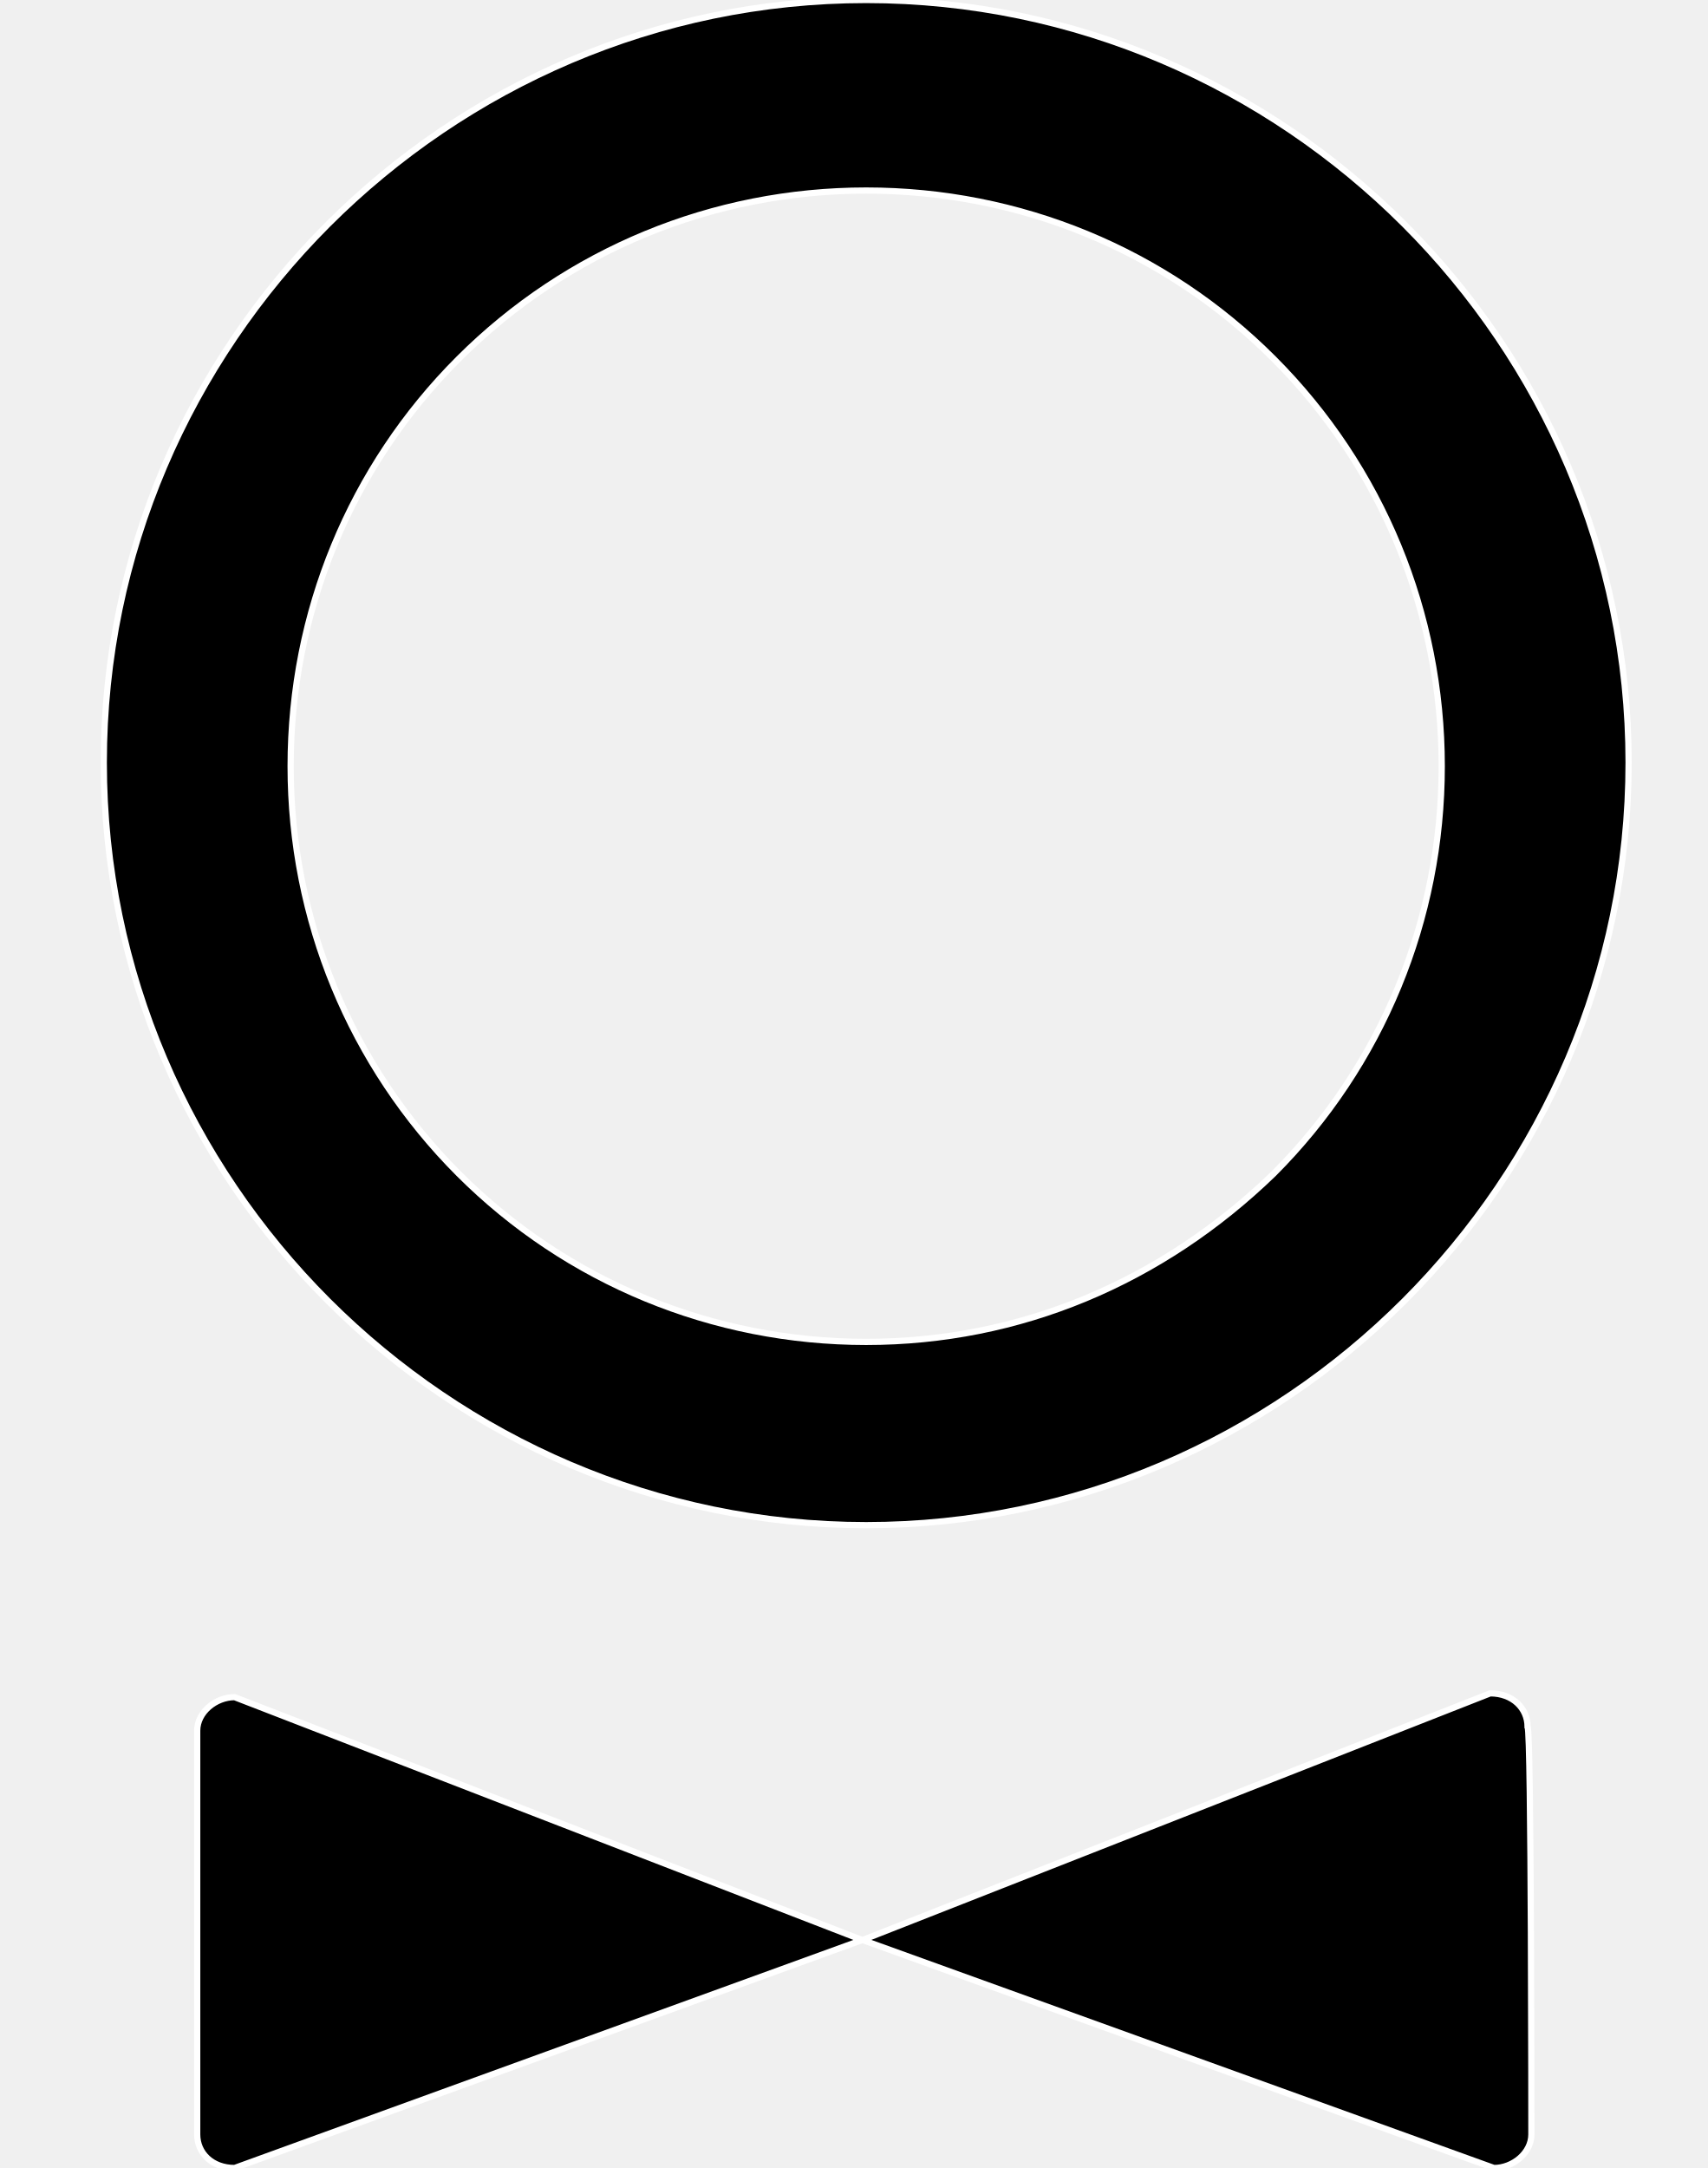
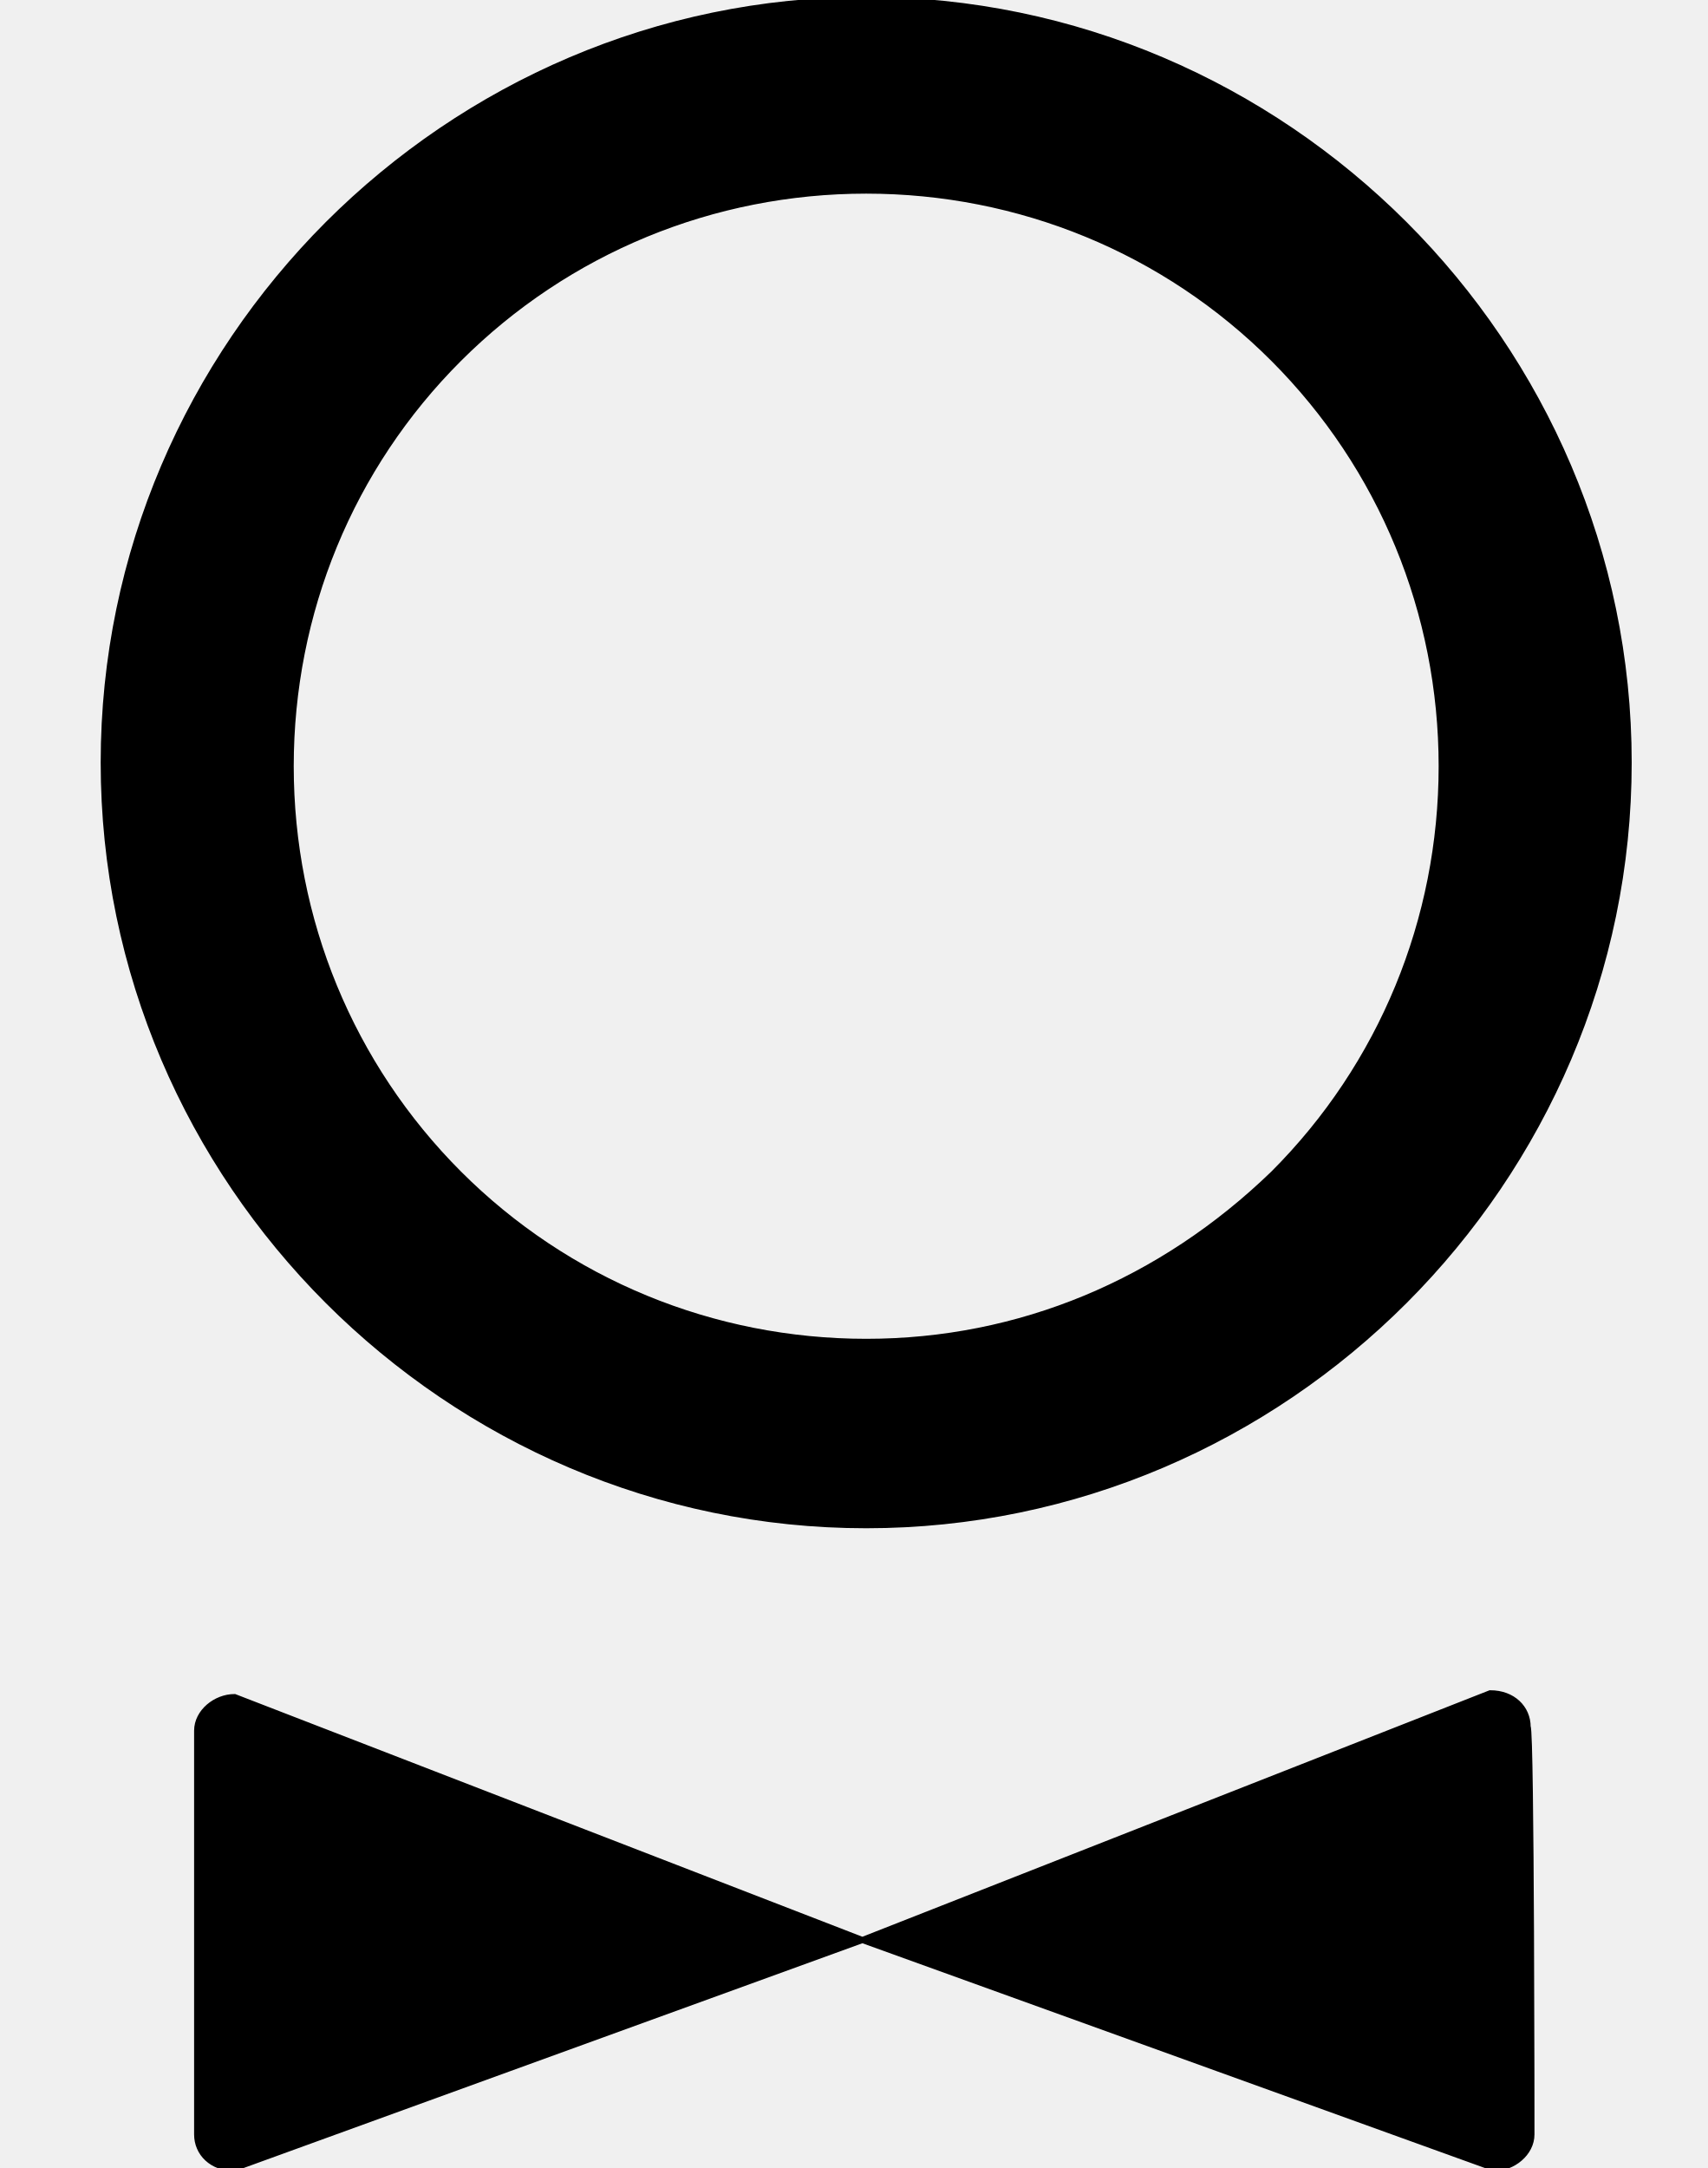
<svg xmlns="http://www.w3.org/2000/svg" version="1.1" id="Слой_1" x="0px" y="0px" viewBox="0 1767 1170 1484.9" enable-background="new 0 1767 1170 1484.9" xml:space="preserve">
  <g>
-     <path stroke="#FFFFFF" stroke-width="4.252" stroke-miterlimit="10" d="M962.1,1920.6c94.7,94.7,153.6,225.3,153.6,368.7   c0,143.4-58.9,273.9-153.6,368.7c-94.7,94.7-225.3,153.6-368.7,153.6s-273.9-58.9-368.7-153.6c-94.7-94.7-153.6-225.3-153.6-368.7   s58.9-273.9,153.6-368.7C319.5,1825.9,450,1767,593.4,1767S867.3,1825.9,962.1,1920.6z M872.5,2570.9   c74.2-74.2,115.2-174.1,115.2-279.1c0-105-41-204.8-115.2-279.1s-174.1-115.2-279.1-115.2s-204.8,41-279.1,115.2   s-115.2,174.1-115.2,279.1c0,105,41,204.8,115.2,279.1c74.2,74.2,174.1,115.2,279.1,115.2S795.7,2645.2,872.5,2570.9z" />
-     <path stroke="#FFFFFF" stroke-width="4.252" stroke-miterlimit="10" d="M1049.1,3228.9c0,12.8-12.8,23-25.6,23l-432.7-156.2   l-430.1,156.2c-15.4,0-25.6-10.2-25.6-23v-276.5c0-12.8,12.8-23,25.6-23l430.1,166.4l430.1-169c15.4,0,25.6,10.2,25.6,23   C1049.1,2952.4,1049.1,3228.9,1049.1,3228.9z" />
+     <path stroke="#000" stroke-width="4.252" stroke-miterlimit="10" d="M962.1,1920.6c94.7,94.7,153.6,225.3,153.6,368.7   c0,143.4-58.9,273.9-153.6,368.7c-94.7,94.7-225.3,153.6-368.7,153.6s-273.9-58.9-368.7-153.6c-94.7-94.7-153.6-225.3-153.6-368.7   s58.9-273.9,153.6-368.7C319.5,1825.9,450,1767,593.4,1767S867.3,1825.9,962.1,1920.6z M872.5,2570.9   c74.2-74.2,115.2-174.1,115.2-279.1c0-105-41-204.8-115.2-279.1s-174.1-115.2-279.1-115.2s-204.8,41-279.1,115.2   s-115.2,174.1-115.2,279.1c0,105,41,204.8,115.2,279.1c74.2,74.2,174.1,115.2,279.1,115.2S795.7,2645.2,872.5,2570.9z" />
+     <path stroke="#000" stroke-width="4.252" stroke-miterlimit="10" d="M1049.1,3228.9c0,12.8-12.8,23-25.6,23l-432.7-156.2   l-430.1,156.2c-15.4,0-25.6-10.2-25.6-23v-276.5c0-12.8,12.8-23,25.6-23l430.1,166.4l430.1-169c15.4,0,25.6,10.2,25.6,23   C1049.1,2952.4,1049.1,3228.9,1049.1,3228.9z" />
  </g>
</svg>
